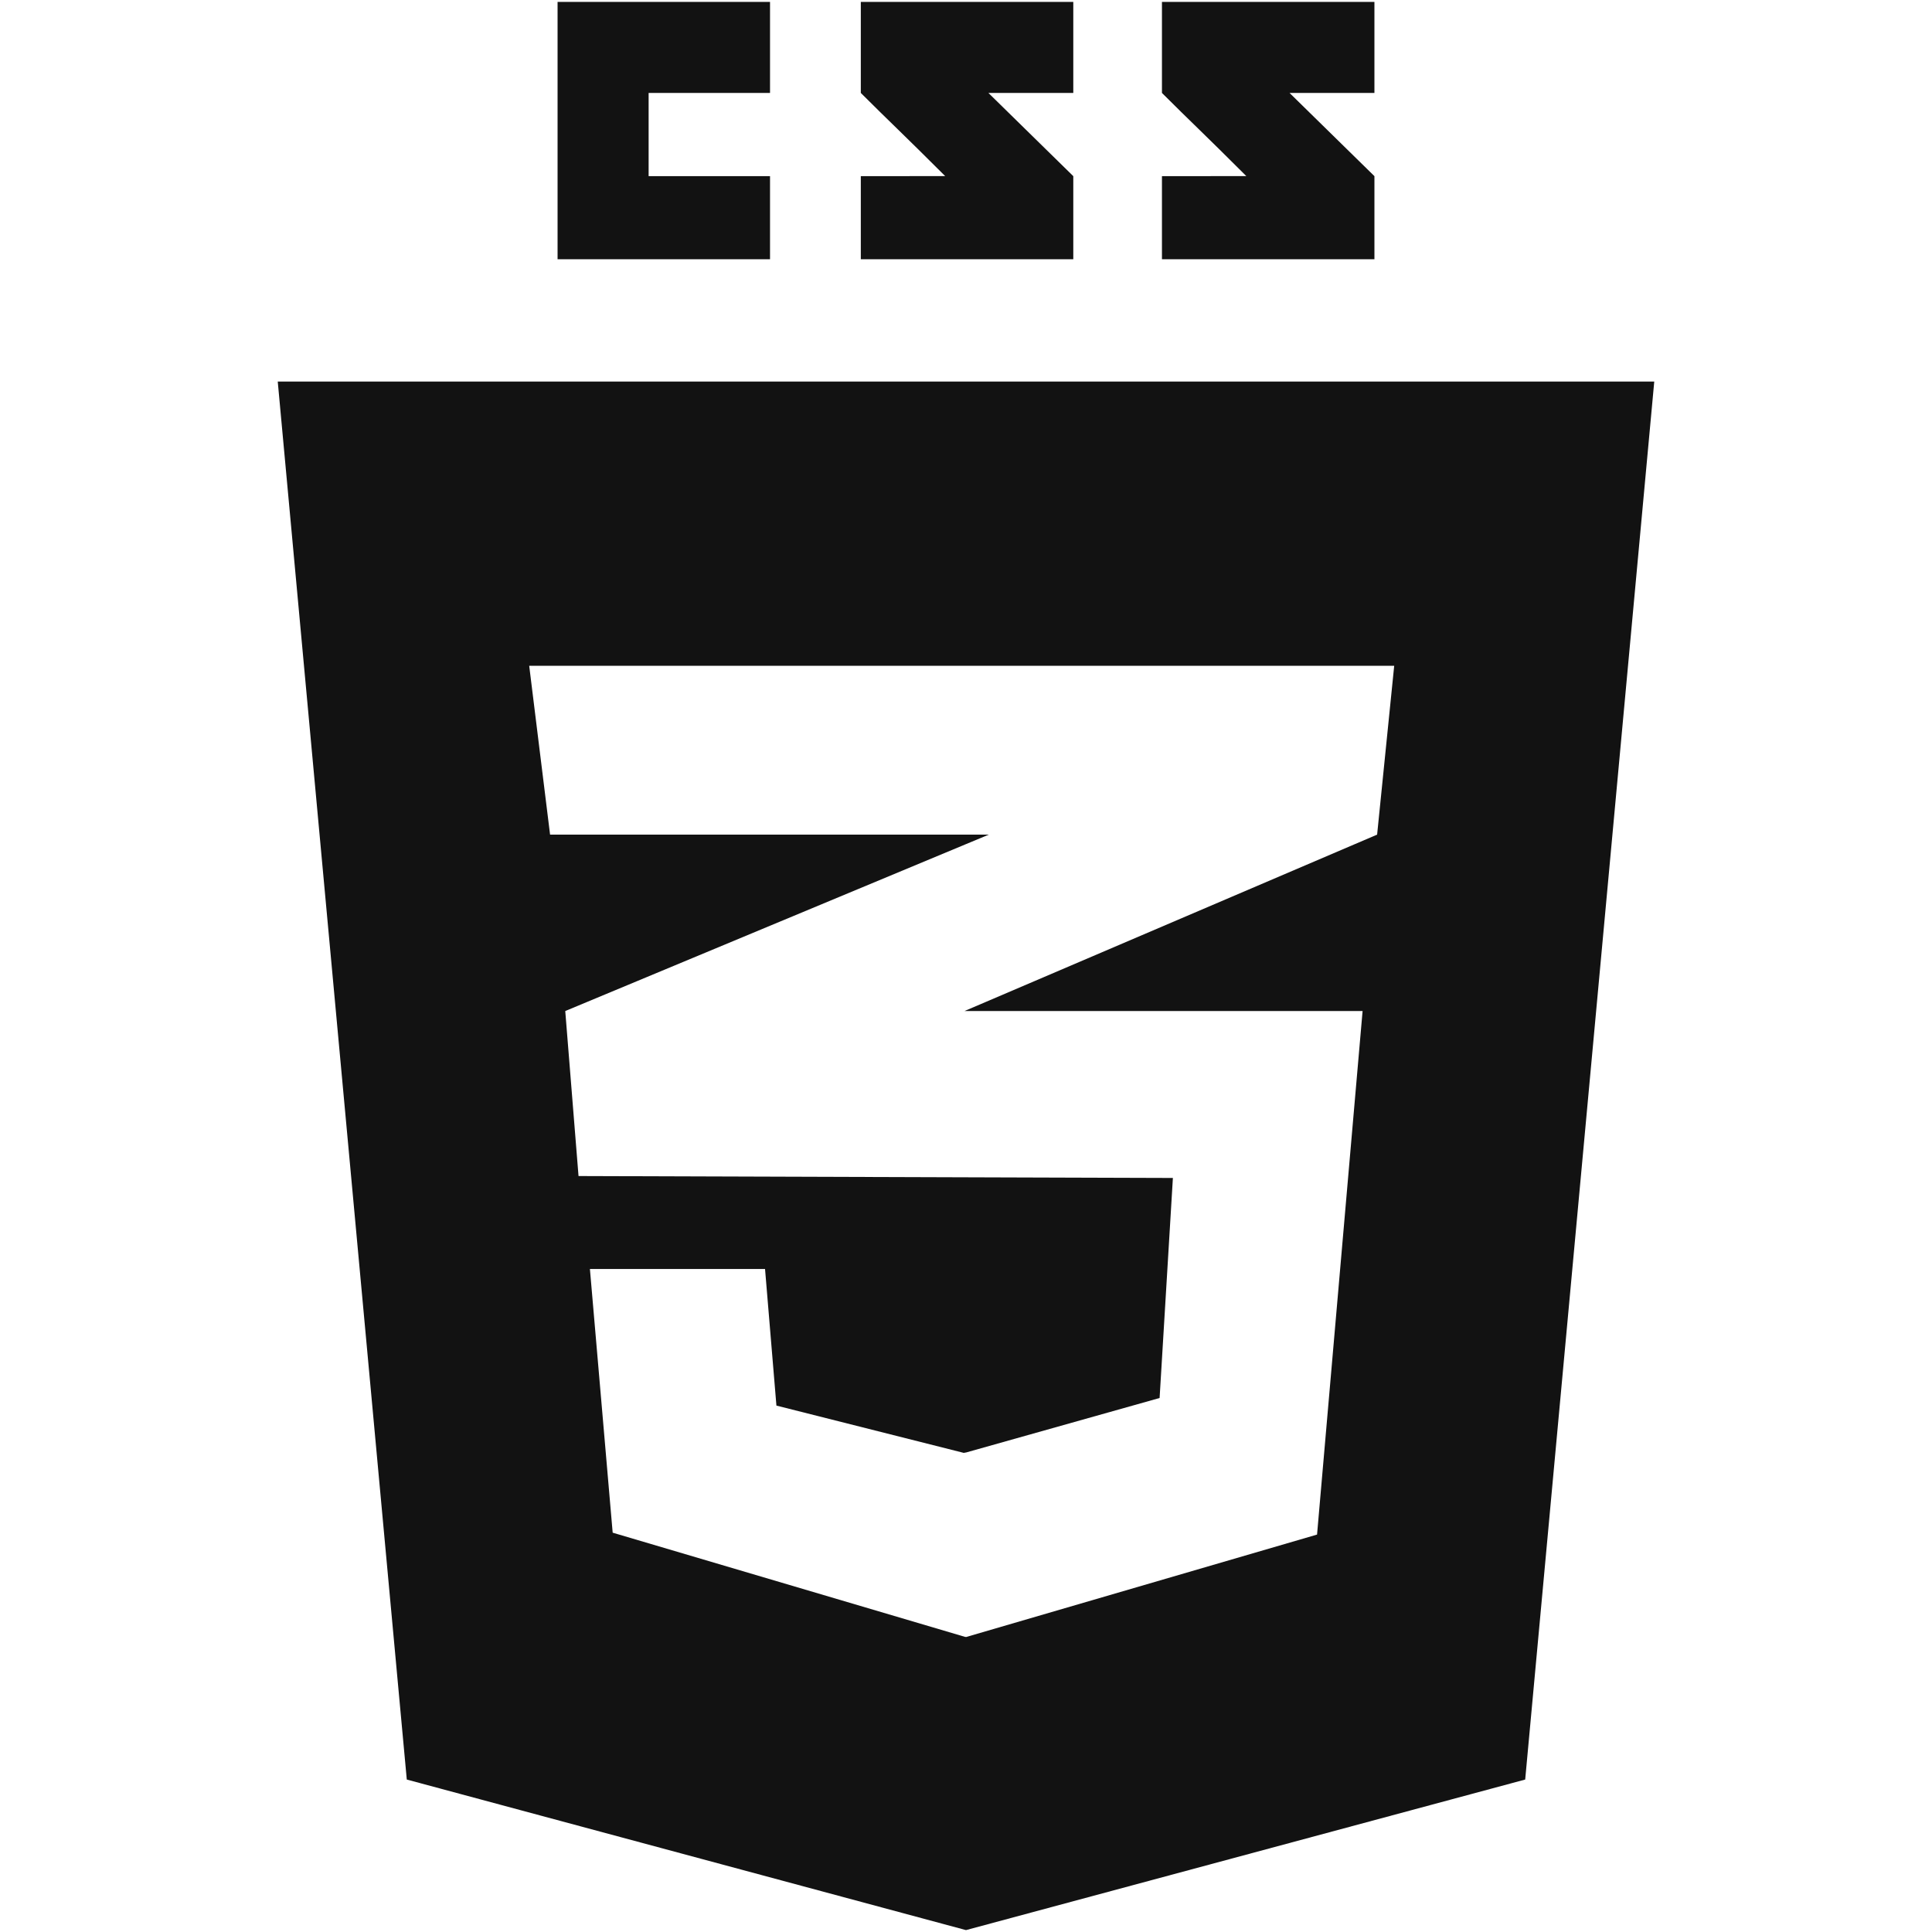
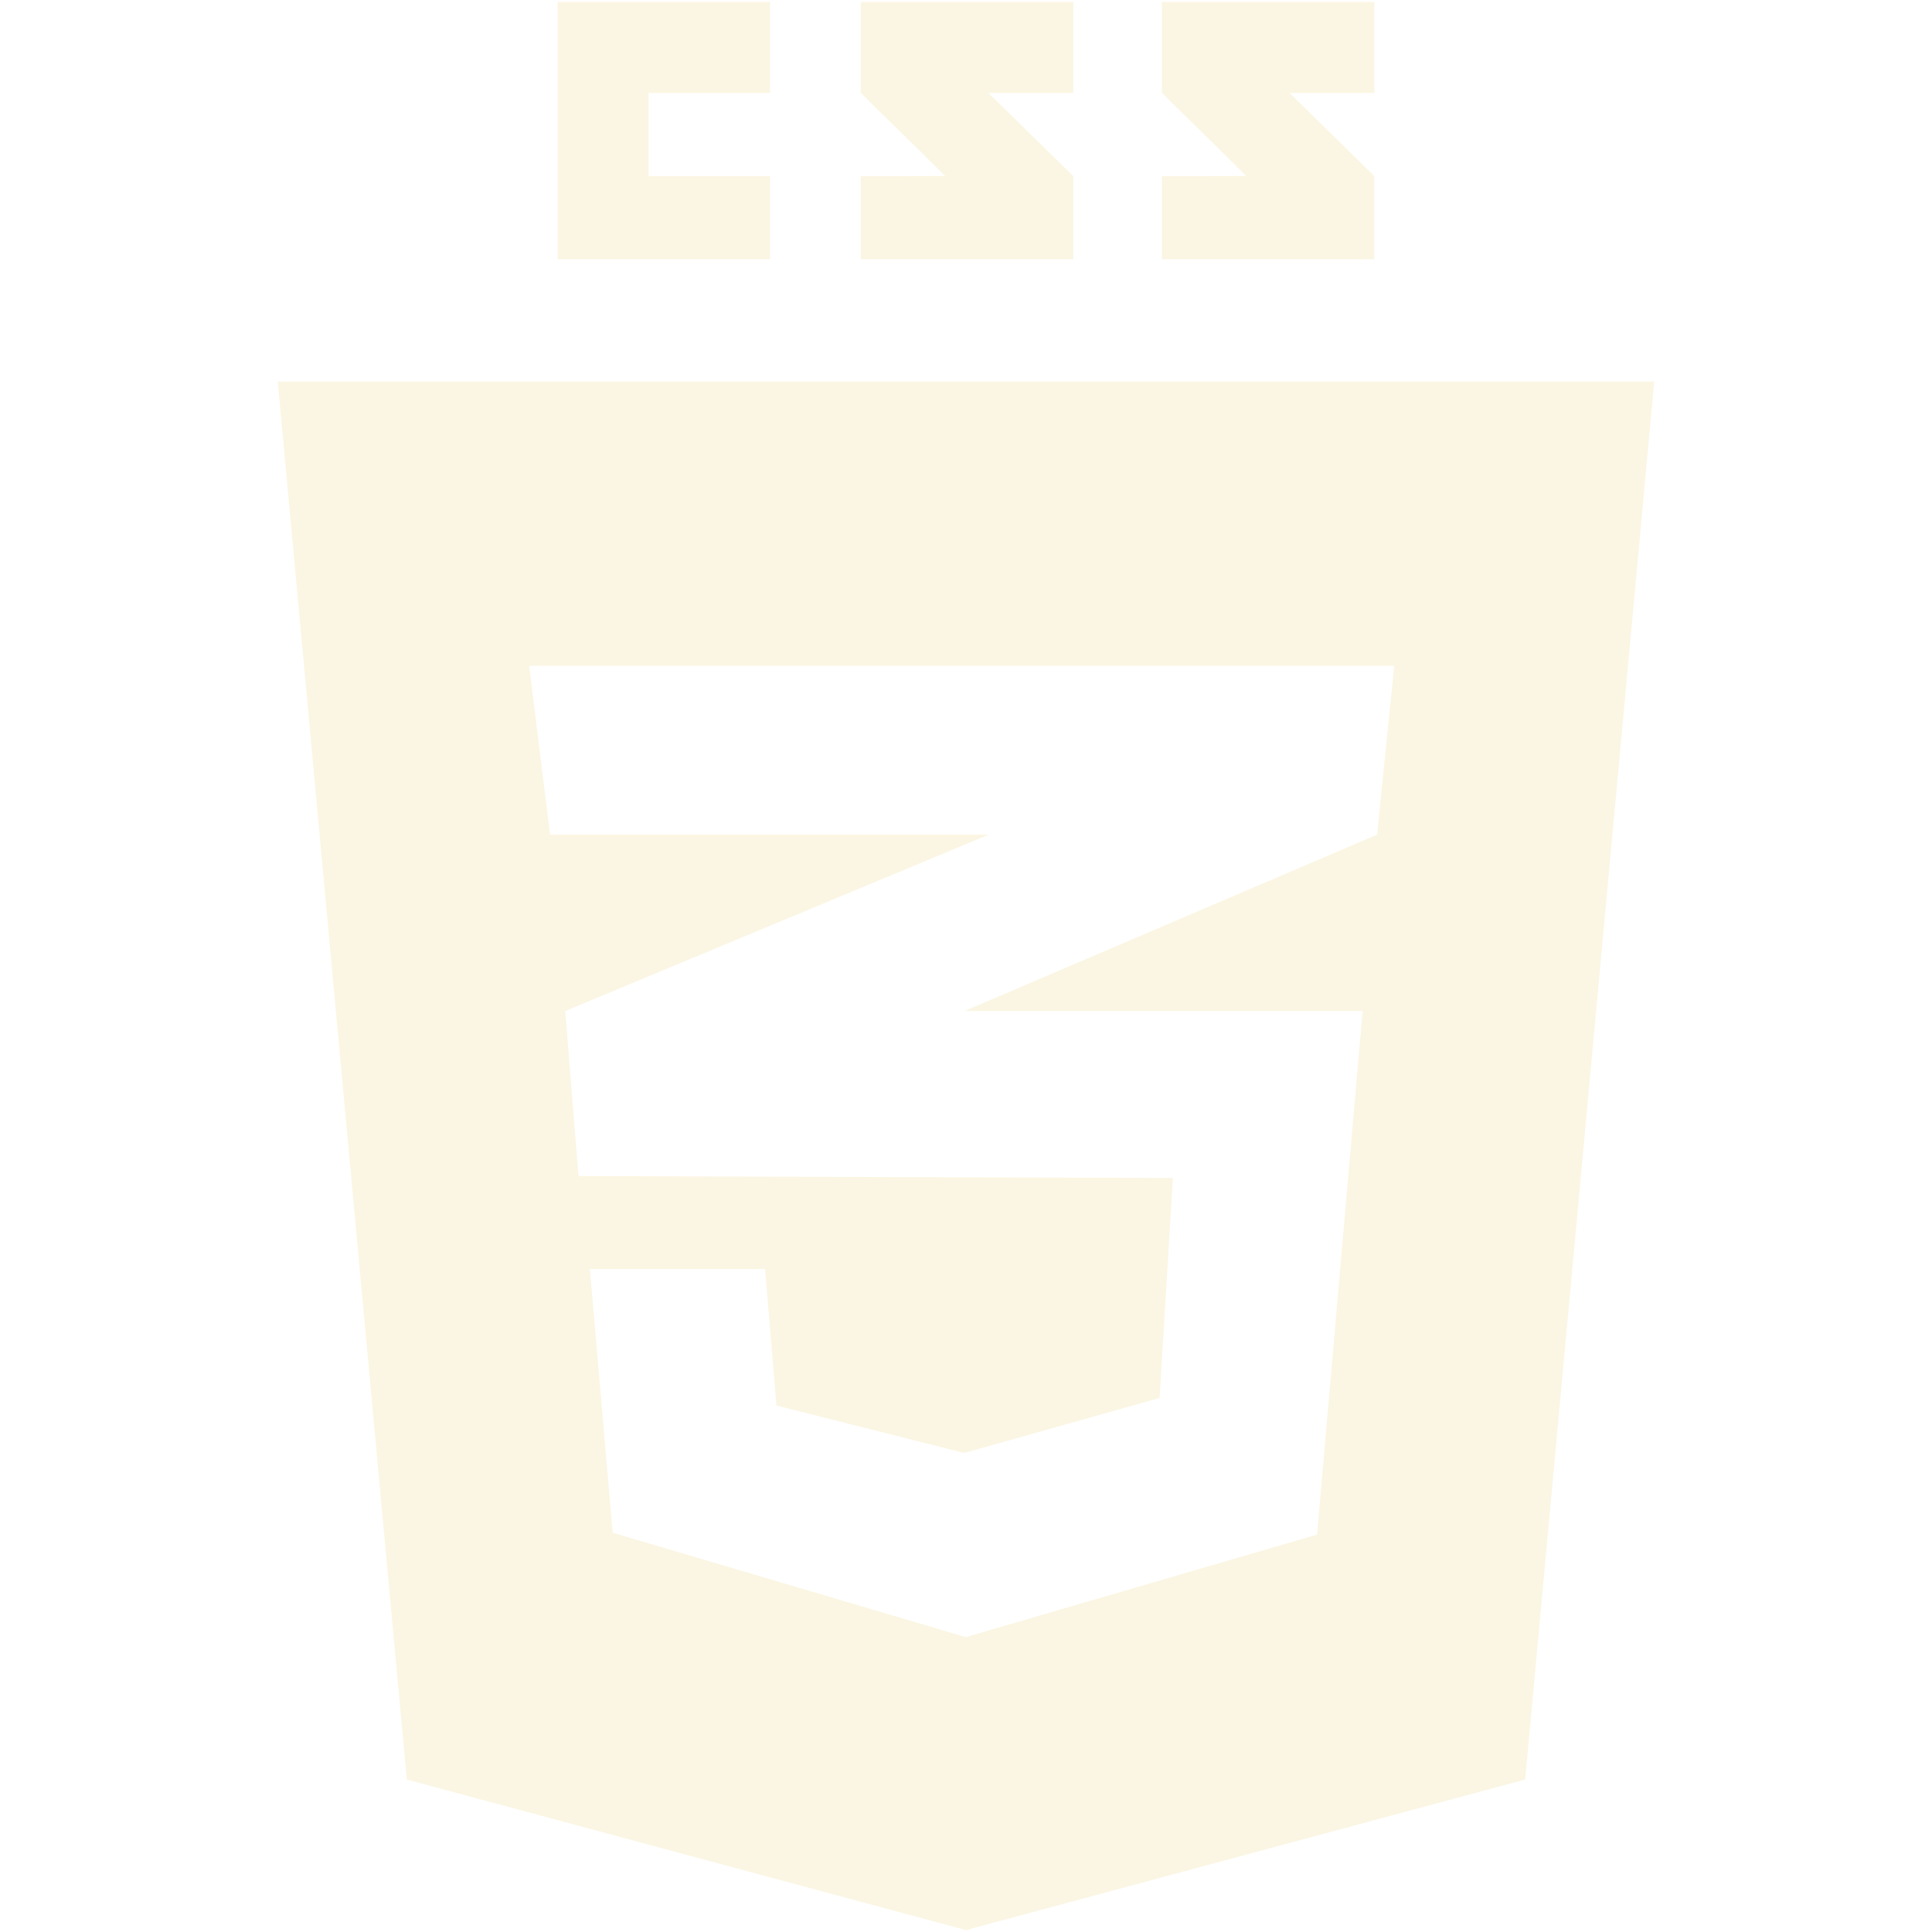
- <svg xmlns="http://www.w3.org/2000/svg" fill="#121212" version="1.1" width="800px" height="800px" viewBox="0 0 512 512" enable-background="new 0 0 512 512" xml:space="preserve">
+ <svg xmlns="http://www.w3.org/2000/svg" fill="#fbf6e3" version="1.1" width="800px" height="800px" viewBox="0 0 512 512" enable-background="new 0 0 512 512" xml:space="preserve">
  <g id="c133de6af664cd4f011a55de6b001a2b">
    <path display="inline" d="M204.064,46.682v22.018h-56.302V0.501h56.302v24.13h-32.172v22.051H204.064z M261.941,24.631h22.492   V0.501h-56.308c0,0,0,12.112,0,24.13c7.533,7.533,11.461,11.139,22.356,22.034c-6.369,0-22.356,0.022-22.356,0.021v22.014h56.308   V46.682L261.941,24.631z M341.746,24.631h22.49V0.501H307.93c0,0,0,12.112,0,24.13c7.531,7.533,11.461,11.139,22.355,22.034   c-6.365,0-22.355,0.022-22.355,0.021v22.014h56.307V46.682L341.746,24.631z M438.395,101.112l-34.203,370.486l-148.193,39.9   l-148.196-39.9L73.605,101.112H438.395z M369.477,176.444H255.865h-115.62l5.529,44.739h110.091h6.184l-6.184,2.574   l-106.067,44.177l3.518,43.73l102.549,0.333l54.963,0.175l-3.521,58.311l-51.442,14.484v-0.046l-0.422,0.116l-49.684-12.542   l-3.015-36.195h-0.164h-46.085h-0.162l6.032,69.876l93.5,27.649v-0.05l0.168,0.05l93-27.146L361.1,267.935H255.865h-0.26   l0.26-0.112l109.086-46.639L369.477,176.444z">

</path>
  </g>
</svg>
